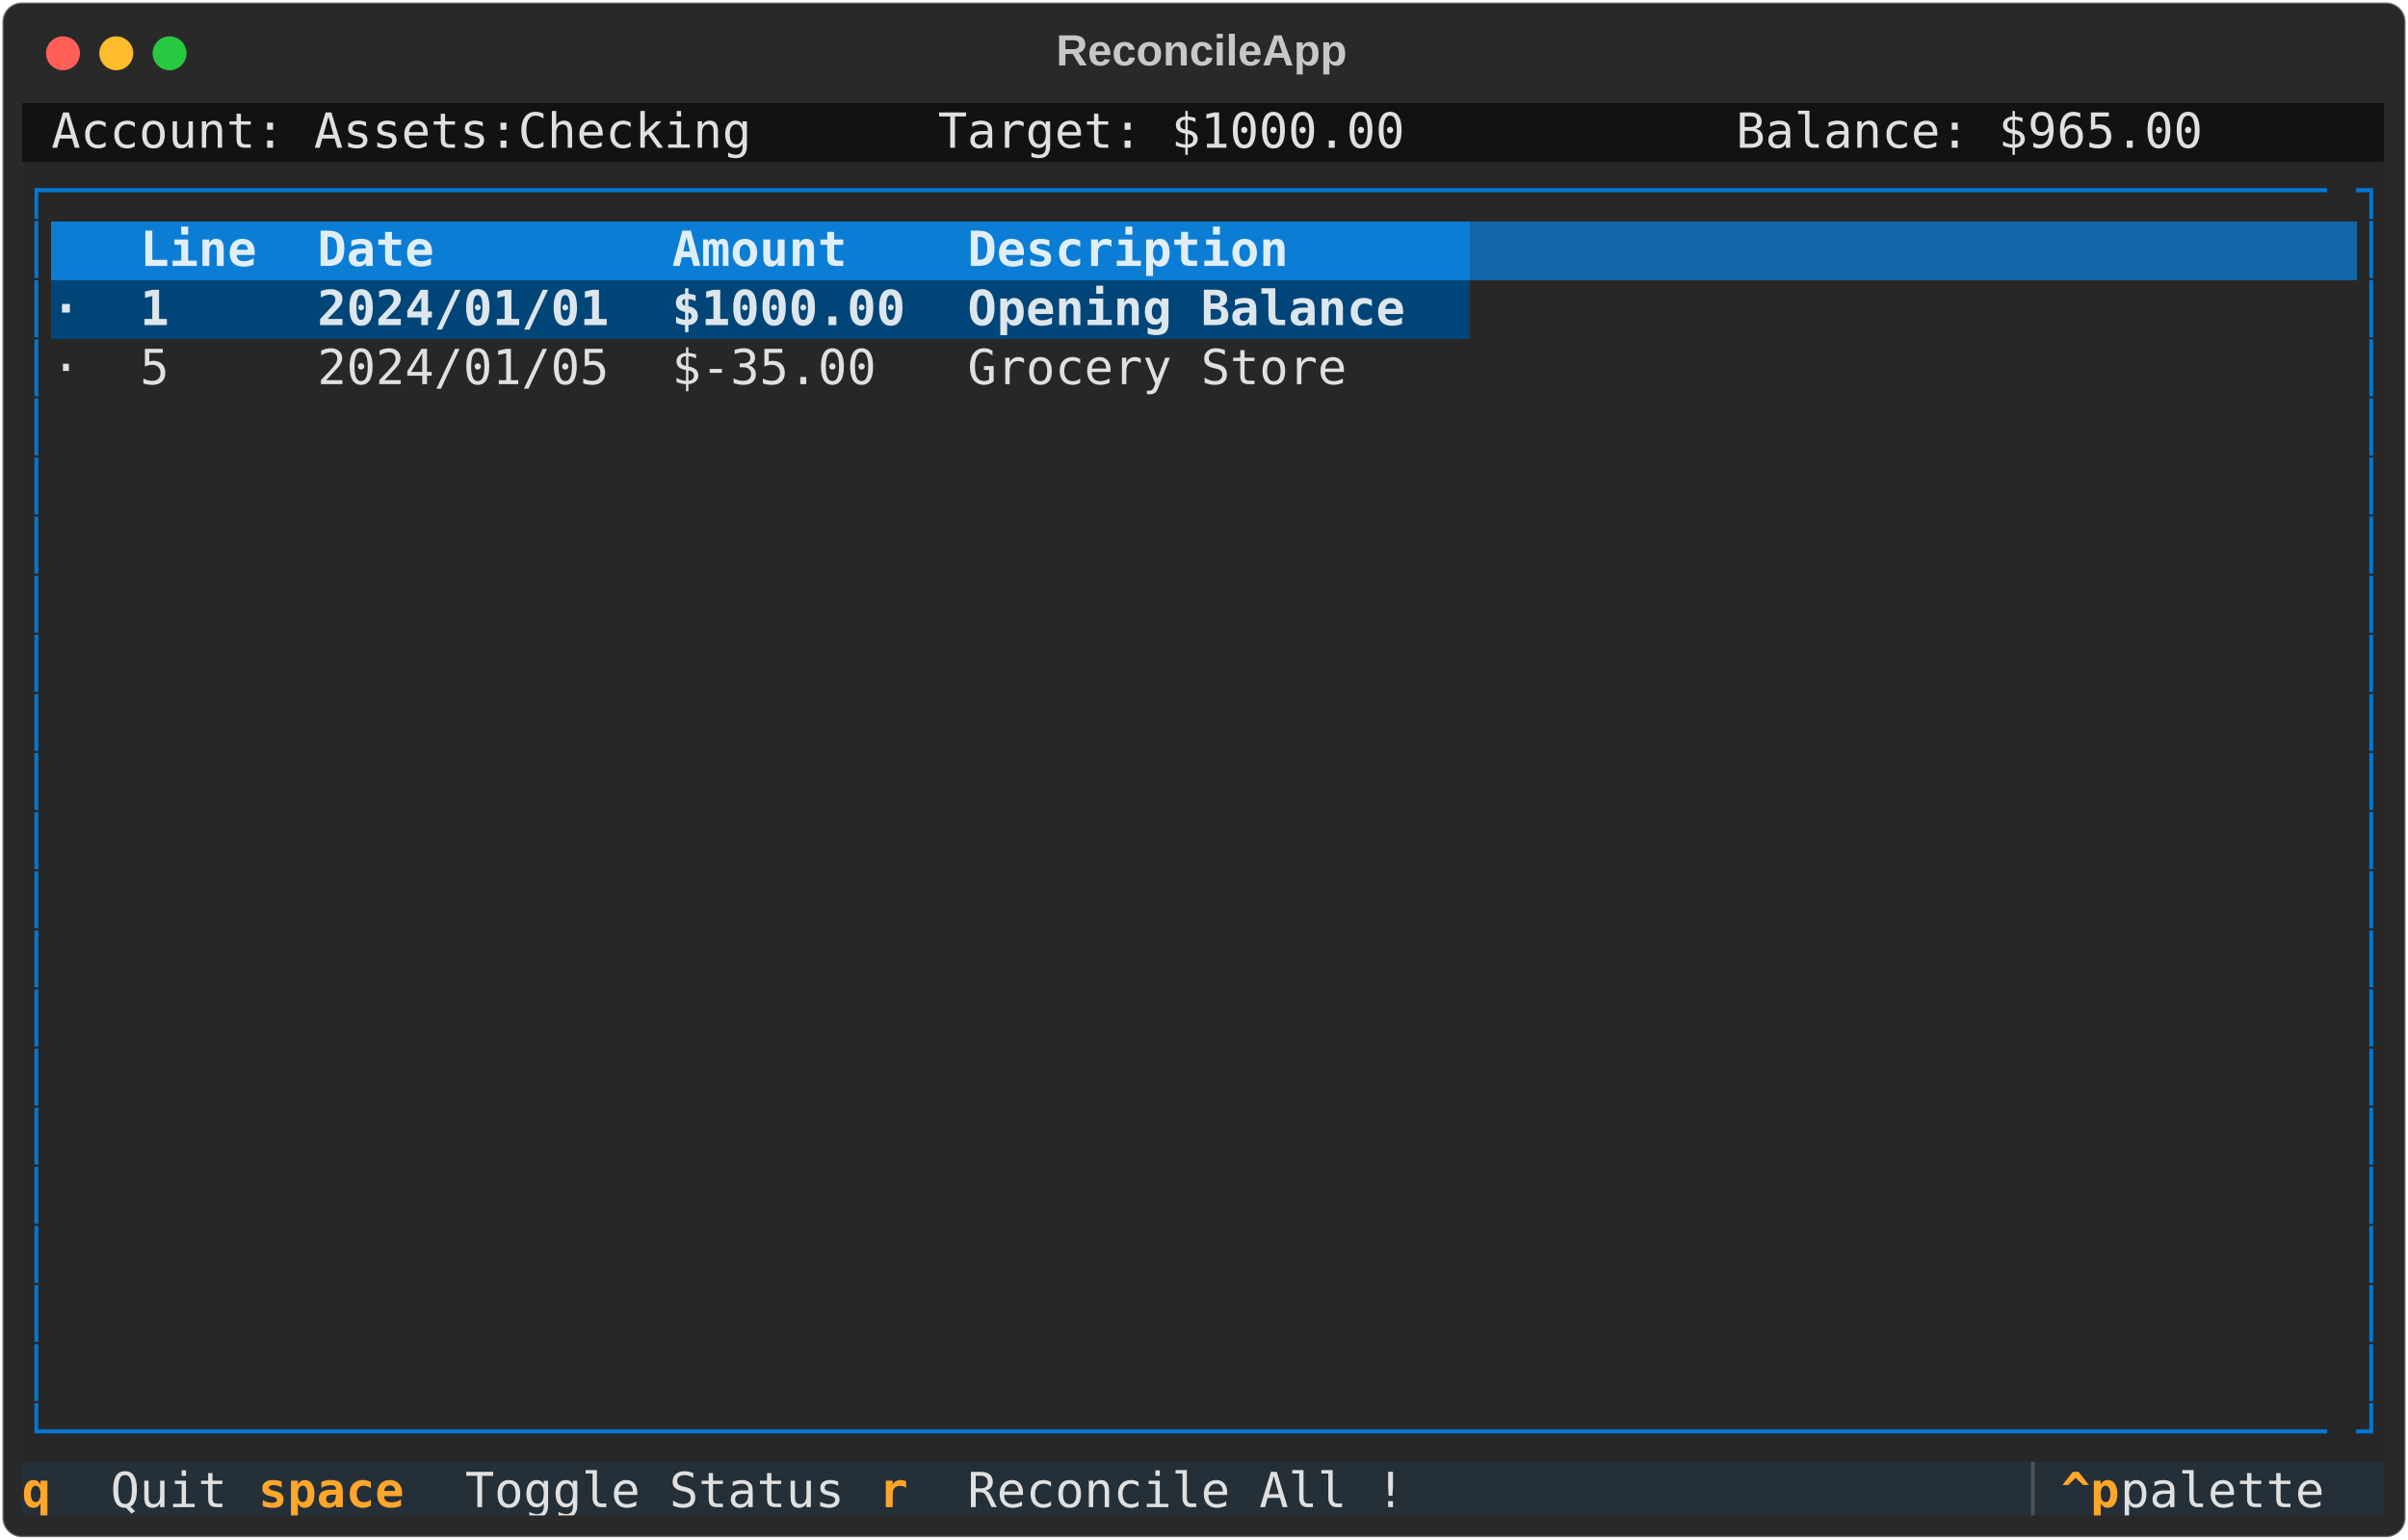
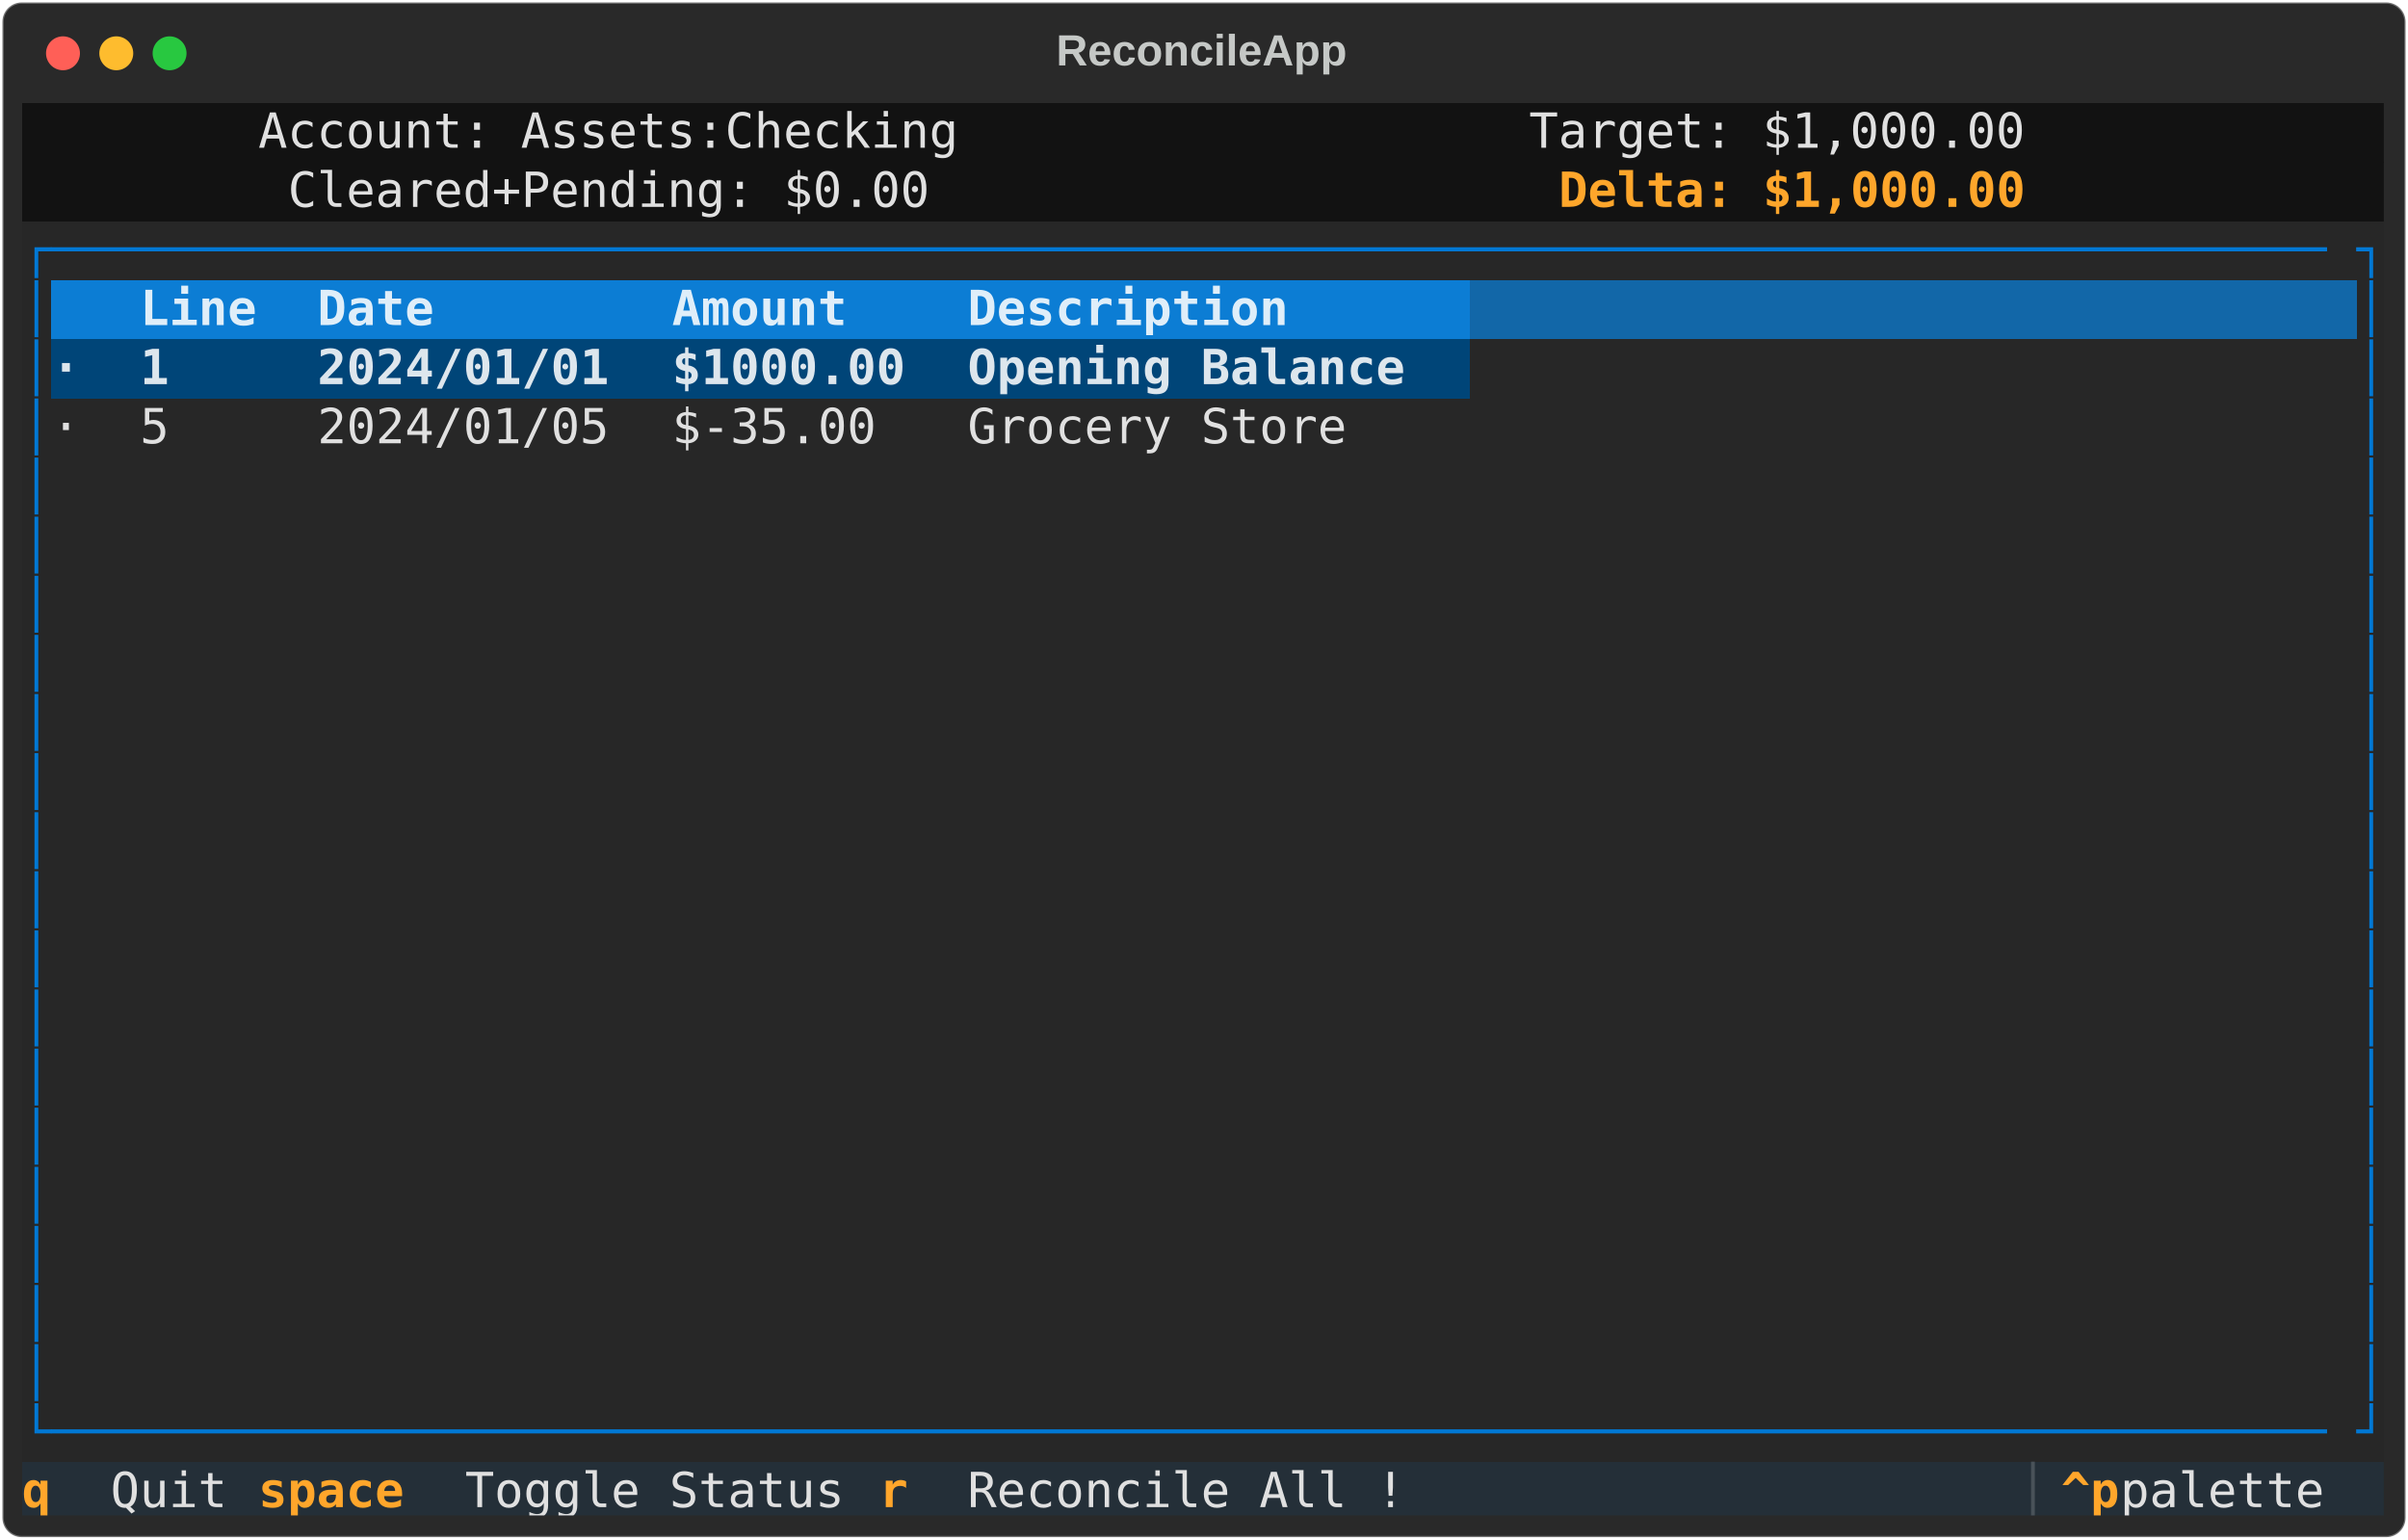
<svg xmlns="http://www.w3.org/2000/svg" class="rich-terminal" viewBox="0 0 994 635.6">
  <style>

    @font-face {
        font-family: "Fira Code";
        src: local("FiraCode-Regular"),
                url("https://cdnjs.cloudflare.com/ajax/libs/firacode/6.2.0/woff2/FiraCode-Regular.woff2") format("woff2"),
                url("https://cdnjs.cloudflare.com/ajax/libs/firacode/6.2.0/woff/FiraCode-Regular.woff") format("woff");
        font-style: normal;
        font-weight: 400;
    }
    @font-face {
        font-family: "Fira Code";
        src: local("FiraCode-Bold"),
                url("https://cdnjs.cloudflare.com/ajax/libs/firacode/6.2.0/woff2/FiraCode-Bold.woff2") format("woff2"),
                url("https://cdnjs.cloudflare.com/ajax/libs/firacode/6.2.0/woff/FiraCode-Bold.woff") format("woff");
        font-style: bold;
        font-weight: 700;
    }

-     .terminal-1235776371-matrix {
+     .terminal-1193099843-matrix {
        font-family: Fira Code, monospace;
        font-size: 20px;
        line-height: 24.4px;
        font-variant-east-asian: full-width;
    }

-     .terminal-1235776371-title {
+     .terminal-1193099843-title {
        font-size: 18px;
        font-weight: bold;
        font-family: arial;
    }

-     .terminal-1235776371-r1 { fill: #c5c8c6 }
- .terminal-1235776371-r2 { fill: #e0e0e0 }
- .terminal-1235776371-r3 { fill: #0178d4 }
- .terminal-1235776371-r4 { fill: #dfeef9;font-weight: bold }
- .terminal-1235776371-r5 { fill: #dfeef9 }
- .terminal-1235776371-r6 { fill: #dde6ed;font-weight: bold }
- .terminal-1235776371-r7 { fill: #ffa62b;font-weight: bold }
- .terminal-1235776371-r8 { fill: #495259 }
+     .terminal-1193099843-r1 { fill: #c5c8c6 }
+ .terminal-1193099843-r2 { fill: #e0e0e0 }
+ .terminal-1193099843-r3 { fill: #fea62b;font-weight: bold }
+ .terminal-1193099843-r4 { fill: #0178d4 }
+ .terminal-1193099843-r5 { fill: #dfeef9;font-weight: bold }
+ .terminal-1193099843-r6 { fill: #dfeef9 }
+ .terminal-1193099843-r7 { fill: #dde6ed;font-weight: bold }
+ .terminal-1193099843-r8 { fill: #ffa62b;font-weight: bold }
+ .terminal-1193099843-r9 { fill: #495259 }
    </style>
  <defs>
-     <clipPath id="terminal-1235776371-clip-terminal">
+     <clipPath id="terminal-1193099843-clip-terminal">
      <rect x="0" y="0" width="975.0" height="584.6" />
    </clipPath>
-     <clipPath id="terminal-1235776371-line-0">
+     <clipPath id="terminal-1193099843-line-0">
      <rect x="0" y="1.5" width="976" height="24.65" />
    </clipPath>
-     <clipPath id="terminal-1235776371-line-1">
+     <clipPath id="terminal-1193099843-line-1">
      <rect x="0" y="25.9" width="976" height="24.65" />
    </clipPath>
-     <clipPath id="terminal-1235776371-line-2">
+     <clipPath id="terminal-1193099843-line-2">
      <rect x="0" y="50.3" width="976" height="24.65" />
    </clipPath>
-     <clipPath id="terminal-1235776371-line-3">
+     <clipPath id="terminal-1193099843-line-3">
      <rect x="0" y="74.7" width="976" height="24.65" />
    </clipPath>
-     <clipPath id="terminal-1235776371-line-4">
+     <clipPath id="terminal-1193099843-line-4">
      <rect x="0" y="99.1" width="976" height="24.65" />
    </clipPath>
-     <clipPath id="terminal-1235776371-line-5">
+     <clipPath id="terminal-1193099843-line-5">
      <rect x="0" y="123.5" width="976" height="24.65" />
    </clipPath>
-     <clipPath id="terminal-1235776371-line-6">
+     <clipPath id="terminal-1193099843-line-6">
      <rect x="0" y="147.9" width="976" height="24.65" />
    </clipPath>
-     <clipPath id="terminal-1235776371-line-7">
+     <clipPath id="terminal-1193099843-line-7">
      <rect x="0" y="172.3" width="976" height="24.65" />
    </clipPath>
-     <clipPath id="terminal-1235776371-line-8">
+     <clipPath id="terminal-1193099843-line-8">
      <rect x="0" y="196.7" width="976" height="24.65" />
    </clipPath>
-     <clipPath id="terminal-1235776371-line-9">
+     <clipPath id="terminal-1193099843-line-9">
      <rect x="0" y="221.1" width="976" height="24.65" />
    </clipPath>
-     <clipPath id="terminal-1235776371-line-10">
+     <clipPath id="terminal-1193099843-line-10">
      <rect x="0" y="245.5" width="976" height="24.65" />
    </clipPath>
-     <clipPath id="terminal-1235776371-line-11">
+     <clipPath id="terminal-1193099843-line-11">
      <rect x="0" y="269.9" width="976" height="24.65" />
    </clipPath>
-     <clipPath id="terminal-1235776371-line-12">
+     <clipPath id="terminal-1193099843-line-12">
      <rect x="0" y="294.3" width="976" height="24.65" />
    </clipPath>
-     <clipPath id="terminal-1235776371-line-13">
+     <clipPath id="terminal-1193099843-line-13">
      <rect x="0" y="318.7" width="976" height="24.65" />
    </clipPath>
-     <clipPath id="terminal-1235776371-line-14">
+     <clipPath id="terminal-1193099843-line-14">
      <rect x="0" y="343.1" width="976" height="24.65" />
    </clipPath>
-     <clipPath id="terminal-1235776371-line-15">
+     <clipPath id="terminal-1193099843-line-15">
      <rect x="0" y="367.5" width="976" height="24.65" />
    </clipPath>
-     <clipPath id="terminal-1235776371-line-16">
+     <clipPath id="terminal-1193099843-line-16">
      <rect x="0" y="391.9" width="976" height="24.65" />
    </clipPath>
-     <clipPath id="terminal-1235776371-line-17">
+     <clipPath id="terminal-1193099843-line-17">
      <rect x="0" y="416.3" width="976" height="24.65" />
    </clipPath>
-     <clipPath id="terminal-1235776371-line-18">
+     <clipPath id="terminal-1193099843-line-18">
      <rect x="0" y="440.7" width="976" height="24.65" />
    </clipPath>
-     <clipPath id="terminal-1235776371-line-19">
+     <clipPath id="terminal-1193099843-line-19">
      <rect x="0" y="465.1" width="976" height="24.65" />
    </clipPath>
-     <clipPath id="terminal-1235776371-line-20">
+     <clipPath id="terminal-1193099843-line-20">
      <rect x="0" y="489.5" width="976" height="24.65" />
    </clipPath>
-     <clipPath id="terminal-1235776371-line-21">
+     <clipPath id="terminal-1193099843-line-21">
      <rect x="0" y="513.9" width="976" height="24.65" />
    </clipPath>
-     <clipPath id="terminal-1235776371-line-22">
+     <clipPath id="terminal-1193099843-line-22">
      <rect x="0" y="538.3" width="976" height="24.65" />
    </clipPath>
  </defs>
  <rect fill="#292929" stroke="rgba(255,255,255,0.35)" stroke-width="1" x="1" y="1" width="992" height="633.6" rx="8" />
-   <text class="terminal-1235776371-title" fill="#c5c8c6" text-anchor="middle" x="496" y="27">ReconcileApp</text>
+   <text class="terminal-1193099843-title" fill="#c5c8c6" text-anchor="middle" x="496" y="27">ReconcileApp</text>
  <g transform="translate(26,22)">
    <circle cx="0" cy="0" r="7" fill="#ff5f57" />
    <circle cx="22" cy="0" r="7" fill="#febc2e" />
    <circle cx="44" cy="0" r="7" fill="#28c840" />
  </g>
-   <g transform="translate(9, 41)" clip-path="url(#terminal-1235776371-clip-terminal)">
-     <rect fill="#121212" x="0" y="1.5" width="12.2" height="24.65" shape-rendering="crispEdges" />
-     <rect fill="#121212" x="12.2" y="1.5" width="292.8" height="24.65" shape-rendering="crispEdges" />
-     <rect fill="#121212" x="305" y="1.5" width="12.2" height="24.65" shape-rendering="crispEdges" />
-     <rect fill="#121212" x="317.2" y="1.5" width="61" height="24.65" shape-rendering="crispEdges" />
-     <rect fill="#121212" x="378.2" y="1.5" width="195.2" height="24.65" shape-rendering="crispEdges" />
-     <rect fill="#121212" x="573.4" y="1.5" width="73.2" height="24.65" shape-rendering="crispEdges" />
-     <rect fill="#121212" x="646.6" y="1.5" width="61" height="24.65" shape-rendering="crispEdges" />
-     <rect fill="#121212" x="707.6" y="1.5" width="195.2" height="24.65" shape-rendering="crispEdges" />
-     <rect fill="#121212" x="902.8" y="1.5" width="73.2" height="24.65" shape-rendering="crispEdges" />
-     <rect fill="#272727" x="0" y="25.9" width="12.2" height="24.65" shape-rendering="crispEdges" />
-     <rect fill="#272727" x="12.2" y="25.9" width="951.6" height="24.65" shape-rendering="crispEdges" />
-     <rect fill="#272727" x="963.8" y="25.9" width="12.2" height="24.65" shape-rendering="crispEdges" />
+   <g transform="translate(9, 41)" clip-path="url(#terminal-1193099843-clip-terminal)">
+     <rect fill="#121212" x="0" y="1.5" width="97.6" height="24.65" shape-rendering="crispEdges" />
+     <rect fill="#121212" x="97.6" y="1.5" width="292.8" height="24.65" shape-rendering="crispEdges" />
+     <rect fill="#121212" x="390.4" y="1.5" width="97.6" height="24.65" shape-rendering="crispEdges" />
+     <rect fill="#121212" x="488" y="1.5" width="134.2" height="24.65" shape-rendering="crispEdges" />
+     <rect fill="#121212" x="622.2" y="1.5" width="207.4" height="24.65" shape-rendering="crispEdges" />
+     <rect fill="#121212" x="829.6" y="1.5" width="146.4" height="24.65" shape-rendering="crispEdges" />
+     <rect fill="#121212" x="0" y="25.9" width="109.8" height="24.65" shape-rendering="crispEdges" />
+     <rect fill="#121212" x="109.8" y="25.9" width="268.4" height="24.65" shape-rendering="crispEdges" />
+     <rect fill="#121212" x="378.2" y="25.9" width="109.8" height="24.65" shape-rendering="crispEdges" />
+     <rect fill="#121212" x="488" y="25.9" width="146.4" height="24.65" shape-rendering="crispEdges" />
+     <rect fill="#121212" x="634.4" y="25.9" width="195.2" height="24.65" shape-rendering="crispEdges" />
+     <rect fill="#121212" x="829.6" y="25.9" width="146.4" height="24.65" shape-rendering="crispEdges" />
    <rect fill="#272727" x="0" y="50.3" width="12.2" height="24.65" shape-rendering="crispEdges" />
-     <rect fill="#0c7dd4" x="12.2" y="50.3" width="36.6" height="24.65" shape-rendering="crispEdges" />
-     <rect fill="#0c7dd4" x="48.8" y="50.3" width="73.2" height="24.65" shape-rendering="crispEdges" />
-     <rect fill="#0c7dd4" x="122" y="50.3" width="146.4" height="24.65" shape-rendering="crispEdges" />
-     <rect fill="#0c7dd4" x="268.4" y="50.3" width="122" height="24.65" shape-rendering="crispEdges" />
-     <rect fill="#0c7dd4" x="390.4" y="50.3" width="207.4" height="24.65" shape-rendering="crispEdges" />
-     <rect fill="#1267a8" x="597.8" y="50.3" width="366" height="24.65" shape-rendering="crispEdges" />
+     <rect fill="#272727" x="12.2" y="50.3" width="951.6" height="24.65" shape-rendering="crispEdges" />
    <rect fill="#272727" x="963.8" y="50.3" width="12.2" height="24.65" shape-rendering="crispEdges" />
    <rect fill="#272727" x="0" y="74.7" width="12.2" height="24.65" shape-rendering="crispEdges" />
-     <rect fill="#004578" x="12.2" y="74.7" width="36.6" height="24.65" shape-rendering="crispEdges" />
-     <rect fill="#004578" x="48.8" y="74.7" width="73.2" height="24.65" shape-rendering="crispEdges" />
-     <rect fill="#004578" x="122" y="74.7" width="146.4" height="24.65" shape-rendering="crispEdges" />
-     <rect fill="#004578" x="268.4" y="74.7" width="122" height="24.65" shape-rendering="crispEdges" />
-     <rect fill="#004578" x="390.4" y="74.7" width="207.4" height="24.65" shape-rendering="crispEdges" />
-     <rect fill="#272727" x="597.8" y="74.7" width="366" height="24.65" shape-rendering="crispEdges" />
+     <rect fill="#0c7dd4" x="12.2" y="74.7" width="36.6" height="24.65" shape-rendering="crispEdges" />
+     <rect fill="#0c7dd4" x="48.8" y="74.7" width="73.2" height="24.65" shape-rendering="crispEdges" />
+     <rect fill="#0c7dd4" x="122" y="74.7" width="146.4" height="24.65" shape-rendering="crispEdges" />
+     <rect fill="#0c7dd4" x="268.4" y="74.7" width="122" height="24.65" shape-rendering="crispEdges" />
+     <rect fill="#0c7dd4" x="390.4" y="74.7" width="207.4" height="24.65" shape-rendering="crispEdges" />
+     <rect fill="#1267a8" x="597.8" y="74.7" width="366" height="24.65" shape-rendering="crispEdges" />
    <rect fill="#272727" x="963.8" y="74.7" width="12.2" height="24.65" shape-rendering="crispEdges" />
    <rect fill="#272727" x="0" y="99.1" width="12.2" height="24.65" shape-rendering="crispEdges" />
-     <rect fill="#272727" x="12.2" y="99.1" width="36.6" height="24.65" shape-rendering="crispEdges" />
-     <rect fill="#272727" x="48.8" y="99.1" width="73.2" height="24.65" shape-rendering="crispEdges" />
-     <rect fill="#272727" x="122" y="99.1" width="146.4" height="24.65" shape-rendering="crispEdges" />
-     <rect fill="#272727" x="268.4" y="99.1" width="122" height="24.65" shape-rendering="crispEdges" />
-     <rect fill="#272727" x="390.4" y="99.1" width="207.4" height="24.65" shape-rendering="crispEdges" />
+     <rect fill="#004578" x="12.2" y="99.1" width="36.6" height="24.65" shape-rendering="crispEdges" />
+     <rect fill="#004578" x="48.8" y="99.1" width="73.2" height="24.65" shape-rendering="crispEdges" />
+     <rect fill="#004578" x="122" y="99.1" width="146.4" height="24.65" shape-rendering="crispEdges" />
+     <rect fill="#004578" x="268.4" y="99.1" width="122" height="24.65" shape-rendering="crispEdges" />
+     <rect fill="#004578" x="390.4" y="99.1" width="207.4" height="24.65" shape-rendering="crispEdges" />
    <rect fill="#272727" x="597.8" y="99.1" width="366" height="24.65" shape-rendering="crispEdges" />
    <rect fill="#272727" x="963.8" y="99.1" width="12.2" height="24.65" shape-rendering="crispEdges" />
    <rect fill="#272727" x="0" y="123.5" width="12.2" height="24.65" shape-rendering="crispEdges" />
-     <rect fill="#272727" x="12.2" y="123.5" width="951.6" height="24.65" shape-rendering="crispEdges" />
+     <rect fill="#272727" x="12.2" y="123.5" width="36.6" height="24.65" shape-rendering="crispEdges" />
+     <rect fill="#272727" x="48.8" y="123.5" width="73.2" height="24.65" shape-rendering="crispEdges" />
+     <rect fill="#272727" x="122" y="123.5" width="146.4" height="24.65" shape-rendering="crispEdges" />
+     <rect fill="#272727" x="268.4" y="123.5" width="122" height="24.65" shape-rendering="crispEdges" />
+     <rect fill="#272727" x="390.4" y="123.5" width="207.4" height="24.65" shape-rendering="crispEdges" />
+     <rect fill="#272727" x="597.8" y="123.5" width="366" height="24.65" shape-rendering="crispEdges" />
    <rect fill="#272727" x="963.8" y="123.5" width="12.2" height="24.65" shape-rendering="crispEdges" />
    <rect fill="#272727" x="0" y="147.9" width="12.2" height="24.65" shape-rendering="crispEdges" />
    <rect fill="#272727" x="12.2" y="147.9" width="951.6" height="24.65" shape-rendering="crispEdges" />
    <rect fill="#272727" x="963.8" y="147.9" width="12.2" height="24.65" shape-rendering="crispEdges" />
    <rect fill="#272727" x="0" y="172.3" width="12.2" height="24.65" shape-rendering="crispEdges" />
    <rect fill="#272727" x="12.2" y="172.3" width="951.6" height="24.65" shape-rendering="crispEdges" />
    <rect fill="#272727" x="963.8" y="172.3" width="12.2" height="24.65" shape-rendering="crispEdges" />
    <rect fill="#272727" x="0" y="196.7" width="12.2" height="24.65" shape-rendering="crispEdges" />
    <rect fill="#272727" x="12.2" y="196.7" width="951.6" height="24.65" shape-rendering="crispEdges" />
    <rect fill="#272727" x="963.8" y="196.7" width="12.2" height="24.65" shape-rendering="crispEdges" />
    <rect fill="#272727" x="0" y="221.1" width="12.2" height="24.65" shape-rendering="crispEdges" />
    <rect fill="#272727" x="12.2" y="221.1" width="951.6" height="24.65" shape-rendering="crispEdges" />
    <rect fill="#272727" x="963.8" y="221.1" width="12.2" height="24.65" shape-rendering="crispEdges" />
    <rect fill="#272727" x="0" y="245.5" width="12.2" height="24.65" shape-rendering="crispEdges" />
    <rect fill="#272727" x="12.2" y="245.5" width="951.6" height="24.65" shape-rendering="crispEdges" />
    <rect fill="#272727" x="963.8" y="245.5" width="12.2" height="24.65" shape-rendering="crispEdges" />
    <rect fill="#272727" x="0" y="269.9" width="12.2" height="24.65" shape-rendering="crispEdges" />
    <rect fill="#272727" x="12.2" y="269.9" width="951.6" height="24.65" shape-rendering="crispEdges" />
    <rect fill="#272727" x="963.8" y="269.9" width="12.2" height="24.65" shape-rendering="crispEdges" />
    <rect fill="#272727" x="0" y="294.3" width="12.2" height="24.65" shape-rendering="crispEdges" />
    <rect fill="#272727" x="12.2" y="294.3" width="951.6" height="24.65" shape-rendering="crispEdges" />
    <rect fill="#272727" x="963.8" y="294.3" width="12.2" height="24.65" shape-rendering="crispEdges" />
    <rect fill="#272727" x="0" y="318.7" width="12.2" height="24.65" shape-rendering="crispEdges" />
    <rect fill="#272727" x="12.2" y="318.7" width="951.6" height="24.65" shape-rendering="crispEdges" />
    <rect fill="#272727" x="963.8" y="318.7" width="12.2" height="24.65" shape-rendering="crispEdges" />
    <rect fill="#272727" x="0" y="343.1" width="12.2" height="24.65" shape-rendering="crispEdges" />
    <rect fill="#272727" x="12.2" y="343.1" width="951.6" height="24.65" shape-rendering="crispEdges" />
    <rect fill="#272727" x="963.8" y="343.1" width="12.2" height="24.65" shape-rendering="crispEdges" />
    <rect fill="#272727" x="0" y="367.5" width="12.2" height="24.65" shape-rendering="crispEdges" />
    <rect fill="#272727" x="12.2" y="367.5" width="951.6" height="24.65" shape-rendering="crispEdges" />
    <rect fill="#272727" x="963.8" y="367.5" width="12.2" height="24.65" shape-rendering="crispEdges" />
    <rect fill="#272727" x="0" y="391.9" width="12.2" height="24.65" shape-rendering="crispEdges" />
    <rect fill="#272727" x="12.2" y="391.9" width="951.6" height="24.65" shape-rendering="crispEdges" />
    <rect fill="#272727" x="963.8" y="391.9" width="12.2" height="24.65" shape-rendering="crispEdges" />
    <rect fill="#272727" x="0" y="416.3" width="12.2" height="24.65" shape-rendering="crispEdges" />
    <rect fill="#272727" x="12.2" y="416.3" width="951.6" height="24.65" shape-rendering="crispEdges" />
    <rect fill="#272727" x="963.8" y="416.3" width="12.2" height="24.65" shape-rendering="crispEdges" />
    <rect fill="#272727" x="0" y="440.7" width="12.2" height="24.65" shape-rendering="crispEdges" />
    <rect fill="#272727" x="12.2" y="440.7" width="951.6" height="24.65" shape-rendering="crispEdges" />
    <rect fill="#272727" x="963.8" y="440.7" width="12.2" height="24.65" shape-rendering="crispEdges" />
    <rect fill="#272727" x="0" y="465.1" width="12.2" height="24.65" shape-rendering="crispEdges" />
    <rect fill="#272727" x="12.2" y="465.1" width="951.6" height="24.65" shape-rendering="crispEdges" />
    <rect fill="#272727" x="963.8" y="465.1" width="12.2" height="24.65" shape-rendering="crispEdges" />
    <rect fill="#272727" x="0" y="489.5" width="12.2" height="24.65" shape-rendering="crispEdges" />
    <rect fill="#272727" x="12.2" y="489.5" width="951.6" height="24.65" shape-rendering="crispEdges" />
    <rect fill="#272727" x="963.8" y="489.5" width="12.2" height="24.65" shape-rendering="crispEdges" />
    <rect fill="#272727" x="0" y="513.9" width="12.2" height="24.65" shape-rendering="crispEdges" />
    <rect fill="#272727" x="12.2" y="513.9" width="951.6" height="24.65" shape-rendering="crispEdges" />
    <rect fill="#272727" x="963.8" y="513.9" width="12.2" height="24.65" shape-rendering="crispEdges" />
    <rect fill="#272727" x="0" y="538.3" width="12.2" height="24.65" shape-rendering="crispEdges" />
    <rect fill="#272727" x="12.2" y="538.3" width="951.6" height="24.65" shape-rendering="crispEdges" />
    <rect fill="#272727" x="963.8" y="538.3" width="12.2" height="24.65" shape-rendering="crispEdges" />
    <rect fill="#242f38" x="0" y="562.7" width="36.6" height="24.65" shape-rendering="crispEdges" />
    <rect fill="#242f38" x="36.6" y="562.7" width="61" height="24.65" shape-rendering="crispEdges" />
    <rect fill="#242f38" x="97.6" y="562.7" width="85.4" height="24.65" shape-rendering="crispEdges" />
    <rect fill="#242f38" x="183" y="562.7" width="170.8" height="24.65" shape-rendering="crispEdges" />
    <rect fill="#242f38" x="353.8" y="562.7" width="36.6" height="24.65" shape-rendering="crispEdges" />
    <rect fill="#242f38" x="390.4" y="562.7" width="195.2" height="24.65" shape-rendering="crispEdges" />
    <rect fill="#242f38" x="585.6" y="562.7" width="244" height="24.65" shape-rendering="crispEdges" />
    <rect fill="#242f38" x="829.6" y="562.7" width="12.2" height="24.65" shape-rendering="crispEdges" />
    <rect fill="#242f38" x="841.8" y="562.7" width="24.4" height="24.65" shape-rendering="crispEdges" />
    <rect fill="#242f38" x="866.2" y="562.7" width="97.6" height="24.65" shape-rendering="crispEdges" />
    <rect fill="#242f38" x="963.8" y="562.7" width="12.2" height="24.65" shape-rendering="crispEdges" />
-     <g class="terminal-1235776371-matrix">
-       <text class="terminal-1235776371-r2" x="12.2" y="20" textLength="292.8" clip-path="url(#terminal-1235776371-line-0)">Account: Assets:Checking</text>
-       <text class="terminal-1235776371-r2" x="378.2" y="20" textLength="195.2" clip-path="url(#terminal-1235776371-line-0)">Target: $1000.00</text>
-       <text class="terminal-1235776371-r2" x="707.6" y="20" textLength="195.2" clip-path="url(#terminal-1235776371-line-0)">Balance: $965.00</text>
-       <text class="terminal-1235776371-r1" x="976" y="20" textLength="12.2" clip-path="url(#terminal-1235776371-line-0)">
- </text>
-       <text class="terminal-1235776371-r3" x="0" y="44.4" textLength="12.2" clip-path="url(#terminal-1235776371-line-1)">┌</text>
-       <text class="terminal-1235776371-r3" x="12.2" y="44.4" textLength="951.6" clip-path="url(#terminal-1235776371-line-1)">──────────────────────────────────────────────────────────────────────────────</text>
-       <text class="terminal-1235776371-r3" x="963.8" y="44.4" textLength="12.2" clip-path="url(#terminal-1235776371-line-1)">┐</text>
-       <text class="terminal-1235776371-r1" x="976" y="44.4" textLength="12.2" clip-path="url(#terminal-1235776371-line-1)">
- </text>
-       <text class="terminal-1235776371-r3" x="0" y="68.8" textLength="12.2" clip-path="url(#terminal-1235776371-line-2)">│</text>
-       <text class="terminal-1235776371-r4" x="48.8" y="68.8" textLength="73.2" clip-path="url(#terminal-1235776371-line-2)"> Line </text>
-       <text class="terminal-1235776371-r4" x="122" y="68.8" textLength="146.4" clip-path="url(#terminal-1235776371-line-2)"> Date       </text>
-       <text class="terminal-1235776371-r4" x="268.4" y="68.8" textLength="122" clip-path="url(#terminal-1235776371-line-2)"> Amount   </text>
-       <text class="terminal-1235776371-r4" x="390.4" y="68.8" textLength="207.4" clip-path="url(#terminal-1235776371-line-2)"> Description     </text>
-       <text class="terminal-1235776371-r3" x="963.8" y="68.8" textLength="12.2" clip-path="url(#terminal-1235776371-line-2)">│</text>
-       <text class="terminal-1235776371-r1" x="976" y="68.8" textLength="12.2" clip-path="url(#terminal-1235776371-line-2)">
- </text>
-       <text class="terminal-1235776371-r3" x="0" y="93.2" textLength="12.2" clip-path="url(#terminal-1235776371-line-3)">│</text>
-       <text class="terminal-1235776371-r6" x="12.2" y="93.2" textLength="36.6" clip-path="url(#terminal-1235776371-line-3)"> · </text>
-       <text class="terminal-1235776371-r6" x="48.8" y="93.2" textLength="73.2" clip-path="url(#terminal-1235776371-line-3)"> 1    </text>
-       <text class="terminal-1235776371-r6" x="122" y="93.2" textLength="146.4" clip-path="url(#terminal-1235776371-line-3)"> 2024/01/01 </text>
-       <text class="terminal-1235776371-r6" x="268.4" y="93.2" textLength="122" clip-path="url(#terminal-1235776371-line-3)"> $1000.00 </text>
-       <text class="terminal-1235776371-r6" x="390.4" y="93.2" textLength="207.4" clip-path="url(#terminal-1235776371-line-3)"> Opening Balance </text>
-       <text class="terminal-1235776371-r3" x="963.8" y="93.2" textLength="12.2" clip-path="url(#terminal-1235776371-line-3)">│</text>
-       <text class="terminal-1235776371-r1" x="976" y="93.2" textLength="12.2" clip-path="url(#terminal-1235776371-line-3)">
- </text>
-       <text class="terminal-1235776371-r3" x="0" y="117.6" textLength="12.2" clip-path="url(#terminal-1235776371-line-4)">│</text>
-       <text class="terminal-1235776371-r2" x="12.2" y="117.6" textLength="36.6" clip-path="url(#terminal-1235776371-line-4)"> · </text>
-       <text class="terminal-1235776371-r2" x="48.8" y="117.6" textLength="73.2" clip-path="url(#terminal-1235776371-line-4)"> 5    </text>
-       <text class="terminal-1235776371-r2" x="122" y="117.6" textLength="146.4" clip-path="url(#terminal-1235776371-line-4)"> 2024/01/05 </text>
-       <text class="terminal-1235776371-r2" x="268.4" y="117.6" textLength="122" clip-path="url(#terminal-1235776371-line-4)"> $-35.00  </text>
-       <text class="terminal-1235776371-r2" x="390.4" y="117.6" textLength="207.4" clip-path="url(#terminal-1235776371-line-4)"> Grocery Store   </text>
-       <text class="terminal-1235776371-r3" x="963.8" y="117.6" textLength="12.2" clip-path="url(#terminal-1235776371-line-4)">│</text>
-       <text class="terminal-1235776371-r1" x="976" y="117.6" textLength="12.2" clip-path="url(#terminal-1235776371-line-4)">
- </text>
-       <text class="terminal-1235776371-r3" x="0" y="142" textLength="12.2" clip-path="url(#terminal-1235776371-line-5)">│</text>
-       <text class="terminal-1235776371-r3" x="963.8" y="142" textLength="12.2" clip-path="url(#terminal-1235776371-line-5)">│</text>
-       <text class="terminal-1235776371-r1" x="976" y="142" textLength="12.2" clip-path="url(#terminal-1235776371-line-5)">
- </text>
-       <text class="terminal-1235776371-r3" x="0" y="166.4" textLength="12.2" clip-path="url(#terminal-1235776371-line-6)">│</text>
-       <text class="terminal-1235776371-r3" x="963.8" y="166.4" textLength="12.2" clip-path="url(#terminal-1235776371-line-6)">│</text>
-       <text class="terminal-1235776371-r1" x="976" y="166.4" textLength="12.2" clip-path="url(#terminal-1235776371-line-6)">
- </text>
-       <text class="terminal-1235776371-r3" x="0" y="190.8" textLength="12.2" clip-path="url(#terminal-1235776371-line-7)">│</text>
-       <text class="terminal-1235776371-r3" x="963.8" y="190.8" textLength="12.2" clip-path="url(#terminal-1235776371-line-7)">│</text>
-       <text class="terminal-1235776371-r1" x="976" y="190.8" textLength="12.2" clip-path="url(#terminal-1235776371-line-7)">
- </text>
-       <text class="terminal-1235776371-r3" x="0" y="215.2" textLength="12.2" clip-path="url(#terminal-1235776371-line-8)">│</text>
-       <text class="terminal-1235776371-r3" x="963.8" y="215.2" textLength="12.2" clip-path="url(#terminal-1235776371-line-8)">│</text>
-       <text class="terminal-1235776371-r1" x="976" y="215.2" textLength="12.2" clip-path="url(#terminal-1235776371-line-8)">
- </text>
-       <text class="terminal-1235776371-r3" x="0" y="239.6" textLength="12.2" clip-path="url(#terminal-1235776371-line-9)">│</text>
-       <text class="terminal-1235776371-r3" x="963.8" y="239.6" textLength="12.2" clip-path="url(#terminal-1235776371-line-9)">│</text>
-       <text class="terminal-1235776371-r1" x="976" y="239.6" textLength="12.2" clip-path="url(#terminal-1235776371-line-9)">
- </text>
-       <text class="terminal-1235776371-r3" x="0" y="264" textLength="12.2" clip-path="url(#terminal-1235776371-line-10)">│</text>
-       <text class="terminal-1235776371-r3" x="963.8" y="264" textLength="12.2" clip-path="url(#terminal-1235776371-line-10)">│</text>
-       <text class="terminal-1235776371-r1" x="976" y="264" textLength="12.2" clip-path="url(#terminal-1235776371-line-10)">
- </text>
-       <text class="terminal-1235776371-r3" x="0" y="288.4" textLength="12.2" clip-path="url(#terminal-1235776371-line-11)">│</text>
-       <text class="terminal-1235776371-r3" x="963.8" y="288.4" textLength="12.2" clip-path="url(#terminal-1235776371-line-11)">│</text>
-       <text class="terminal-1235776371-r1" x="976" y="288.4" textLength="12.2" clip-path="url(#terminal-1235776371-line-11)">
- </text>
-       <text class="terminal-1235776371-r3" x="0" y="312.8" textLength="12.2" clip-path="url(#terminal-1235776371-line-12)">│</text>
-       <text class="terminal-1235776371-r3" x="963.8" y="312.8" textLength="12.2" clip-path="url(#terminal-1235776371-line-12)">│</text>
-       <text class="terminal-1235776371-r1" x="976" y="312.8" textLength="12.2" clip-path="url(#terminal-1235776371-line-12)">
- </text>
-       <text class="terminal-1235776371-r3" x="0" y="337.2" textLength="12.2" clip-path="url(#terminal-1235776371-line-13)">│</text>
-       <text class="terminal-1235776371-r3" x="963.8" y="337.2" textLength="12.2" clip-path="url(#terminal-1235776371-line-13)">│</text>
-       <text class="terminal-1235776371-r1" x="976" y="337.2" textLength="12.2" clip-path="url(#terminal-1235776371-line-13)">
- </text>
-       <text class="terminal-1235776371-r3" x="0" y="361.6" textLength="12.2" clip-path="url(#terminal-1235776371-line-14)">│</text>
-       <text class="terminal-1235776371-r3" x="963.8" y="361.6" textLength="12.2" clip-path="url(#terminal-1235776371-line-14)">│</text>
-       <text class="terminal-1235776371-r1" x="976" y="361.6" textLength="12.2" clip-path="url(#terminal-1235776371-line-14)">
- </text>
-       <text class="terminal-1235776371-r3" x="0" y="386" textLength="12.2" clip-path="url(#terminal-1235776371-line-15)">│</text>
-       <text class="terminal-1235776371-r3" x="963.8" y="386" textLength="12.2" clip-path="url(#terminal-1235776371-line-15)">│</text>
-       <text class="terminal-1235776371-r1" x="976" y="386" textLength="12.2" clip-path="url(#terminal-1235776371-line-15)">
- </text>
-       <text class="terminal-1235776371-r3" x="0" y="410.4" textLength="12.2" clip-path="url(#terminal-1235776371-line-16)">│</text>
-       <text class="terminal-1235776371-r3" x="963.8" y="410.4" textLength="12.2" clip-path="url(#terminal-1235776371-line-16)">│</text>
-       <text class="terminal-1235776371-r1" x="976" y="410.4" textLength="12.2" clip-path="url(#terminal-1235776371-line-16)">
- </text>
-       <text class="terminal-1235776371-r3" x="0" y="434.8" textLength="12.2" clip-path="url(#terminal-1235776371-line-17)">│</text>
-       <text class="terminal-1235776371-r3" x="963.8" y="434.8" textLength="12.2" clip-path="url(#terminal-1235776371-line-17)">│</text>
-       <text class="terminal-1235776371-r1" x="976" y="434.8" textLength="12.2" clip-path="url(#terminal-1235776371-line-17)">
- </text>
-       <text class="terminal-1235776371-r3" x="0" y="459.2" textLength="12.2" clip-path="url(#terminal-1235776371-line-18)">│</text>
-       <text class="terminal-1235776371-r3" x="963.8" y="459.2" textLength="12.2" clip-path="url(#terminal-1235776371-line-18)">│</text>
-       <text class="terminal-1235776371-r1" x="976" y="459.2" textLength="12.2" clip-path="url(#terminal-1235776371-line-18)">
- </text>
-       <text class="terminal-1235776371-r3" x="0" y="483.6" textLength="12.2" clip-path="url(#terminal-1235776371-line-19)">│</text>
-       <text class="terminal-1235776371-r3" x="963.8" y="483.6" textLength="12.2" clip-path="url(#terminal-1235776371-line-19)">│</text>
-       <text class="terminal-1235776371-r1" x="976" y="483.6" textLength="12.2" clip-path="url(#terminal-1235776371-line-19)">
- </text>
-       <text class="terminal-1235776371-r3" x="0" y="508" textLength="12.2" clip-path="url(#terminal-1235776371-line-20)">│</text>
-       <text class="terminal-1235776371-r3" x="963.8" y="508" textLength="12.2" clip-path="url(#terminal-1235776371-line-20)">│</text>
-       <text class="terminal-1235776371-r1" x="976" y="508" textLength="12.2" clip-path="url(#terminal-1235776371-line-20)">
- </text>
-       <text class="terminal-1235776371-r3" x="0" y="532.4" textLength="12.2" clip-path="url(#terminal-1235776371-line-21)">│</text>
-       <text class="terminal-1235776371-r3" x="963.8" y="532.4" textLength="12.2" clip-path="url(#terminal-1235776371-line-21)">│</text>
-       <text class="terminal-1235776371-r1" x="976" y="532.4" textLength="12.2" clip-path="url(#terminal-1235776371-line-21)">
- </text>
-       <text class="terminal-1235776371-r3" x="0" y="556.8" textLength="12.2" clip-path="url(#terminal-1235776371-line-22)">└</text>
-       <text class="terminal-1235776371-r3" x="12.2" y="556.8" textLength="951.6" clip-path="url(#terminal-1235776371-line-22)">──────────────────────────────────────────────────────────────────────────────</text>
-       <text class="terminal-1235776371-r3" x="963.8" y="556.8" textLength="12.2" clip-path="url(#terminal-1235776371-line-22)">┘</text>
-       <text class="terminal-1235776371-r1" x="976" y="556.8" textLength="12.2" clip-path="url(#terminal-1235776371-line-22)">
- </text>
-       <text class="terminal-1235776371-r7" x="0" y="581.2" textLength="36.6" clip-path="url(#terminal-1235776371-line-23)"> q </text>
-       <text class="terminal-1235776371-r2" x="36.6" y="581.2" textLength="61" clip-path="url(#terminal-1235776371-line-23)">Quit </text>
-       <text class="terminal-1235776371-r7" x="97.6" y="581.2" textLength="85.4" clip-path="url(#terminal-1235776371-line-23)"> space </text>
-       <text class="terminal-1235776371-r2" x="183" y="581.2" textLength="170.8" clip-path="url(#terminal-1235776371-line-23)">Toggle Status </text>
-       <text class="terminal-1235776371-r7" x="353.8" y="581.2" textLength="36.6" clip-path="url(#terminal-1235776371-line-23)"> r </text>
-       <text class="terminal-1235776371-r2" x="390.4" y="581.2" textLength="195.2" clip-path="url(#terminal-1235776371-line-23)">Reconcile All ! </text>
-       <text class="terminal-1235776371-r8" x="829.6" y="581.2" textLength="12.2" clip-path="url(#terminal-1235776371-line-23)">▏</text>
-       <text class="terminal-1235776371-r7" x="841.8" y="581.2" textLength="24.4" clip-path="url(#terminal-1235776371-line-23)">^p</text>
-       <text class="terminal-1235776371-r2" x="866.2" y="581.2" textLength="97.6" clip-path="url(#terminal-1235776371-line-23)"> palette</text>
+     <g class="terminal-1193099843-matrix">
+       <text class="terminal-1193099843-r2" x="97.6" y="20" textLength="292.8" clip-path="url(#terminal-1193099843-line-0)">Account: Assets:Checking</text>
+       <text class="terminal-1193099843-r2" x="622.2" y="20" textLength="207.4" clip-path="url(#terminal-1193099843-line-0)">Target: $1,000.00</text>
+       <text class="terminal-1193099843-r1" x="976" y="20" textLength="12.2" clip-path="url(#terminal-1193099843-line-0)">
+ </text>
+       <text class="terminal-1193099843-r2" x="109.8" y="44.4" textLength="268.4" clip-path="url(#terminal-1193099843-line-1)">Cleared+Pending: $0.00</text>
+       <text class="terminal-1193099843-r3" x="634.4" y="44.4" textLength="195.2" clip-path="url(#terminal-1193099843-line-1)">Delta: $1,000.00</text>
+       <text class="terminal-1193099843-r1" x="976" y="44.4" textLength="12.2" clip-path="url(#terminal-1193099843-line-1)">
+ </text>
+       <text class="terminal-1193099843-r4" x="0" y="68.8" textLength="12.2" clip-path="url(#terminal-1193099843-line-2)">┌</text>
+       <text class="terminal-1193099843-r4" x="12.2" y="68.8" textLength="951.6" clip-path="url(#terminal-1193099843-line-2)">──────────────────────────────────────────────────────────────────────────────</text>
+       <text class="terminal-1193099843-r4" x="963.8" y="68.8" textLength="12.2" clip-path="url(#terminal-1193099843-line-2)">┐</text>
+       <text class="terminal-1193099843-r1" x="976" y="68.8" textLength="12.2" clip-path="url(#terminal-1193099843-line-2)">
+ </text>
+       <text class="terminal-1193099843-r4" x="0" y="93.2" textLength="12.2" clip-path="url(#terminal-1193099843-line-3)">│</text>
+       <text class="terminal-1193099843-r5" x="48.8" y="93.2" textLength="73.2" clip-path="url(#terminal-1193099843-line-3)"> Line </text>
+       <text class="terminal-1193099843-r5" x="122" y="93.2" textLength="146.4" clip-path="url(#terminal-1193099843-line-3)"> Date       </text>
+       <text class="terminal-1193099843-r5" x="268.4" y="93.2" textLength="122" clip-path="url(#terminal-1193099843-line-3)"> Amount   </text>
+       <text class="terminal-1193099843-r5" x="390.4" y="93.2" textLength="207.4" clip-path="url(#terminal-1193099843-line-3)"> Description     </text>
+       <text class="terminal-1193099843-r4" x="963.8" y="93.2" textLength="12.2" clip-path="url(#terminal-1193099843-line-3)">│</text>
+       <text class="terminal-1193099843-r1" x="976" y="93.2" textLength="12.2" clip-path="url(#terminal-1193099843-line-3)">
+ </text>
+       <text class="terminal-1193099843-r4" x="0" y="117.6" textLength="12.2" clip-path="url(#terminal-1193099843-line-4)">│</text>
+       <text class="terminal-1193099843-r7" x="12.2" y="117.6" textLength="36.6" clip-path="url(#terminal-1193099843-line-4)"> · </text>
+       <text class="terminal-1193099843-r7" x="48.8" y="117.6" textLength="73.2" clip-path="url(#terminal-1193099843-line-4)"> 1    </text>
+       <text class="terminal-1193099843-r7" x="122" y="117.6" textLength="146.4" clip-path="url(#terminal-1193099843-line-4)"> 2024/01/01 </text>
+       <text class="terminal-1193099843-r7" x="268.4" y="117.6" textLength="122" clip-path="url(#terminal-1193099843-line-4)"> $1000.00 </text>
+       <text class="terminal-1193099843-r7" x="390.4" y="117.6" textLength="207.4" clip-path="url(#terminal-1193099843-line-4)"> Opening Balance </text>
+       <text class="terminal-1193099843-r4" x="963.8" y="117.6" textLength="12.2" clip-path="url(#terminal-1193099843-line-4)">│</text>
+       <text class="terminal-1193099843-r1" x="976" y="117.6" textLength="12.2" clip-path="url(#terminal-1193099843-line-4)">
+ </text>
+       <text class="terminal-1193099843-r4" x="0" y="142" textLength="12.2" clip-path="url(#terminal-1193099843-line-5)">│</text>
+       <text class="terminal-1193099843-r2" x="12.2" y="142" textLength="36.6" clip-path="url(#terminal-1193099843-line-5)"> · </text>
+       <text class="terminal-1193099843-r2" x="48.8" y="142" textLength="73.2" clip-path="url(#terminal-1193099843-line-5)"> 5    </text>
+       <text class="terminal-1193099843-r2" x="122" y="142" textLength="146.4" clip-path="url(#terminal-1193099843-line-5)"> 2024/01/05 </text>
+       <text class="terminal-1193099843-r2" x="268.4" y="142" textLength="122" clip-path="url(#terminal-1193099843-line-5)"> $-35.00  </text>
+       <text class="terminal-1193099843-r2" x="390.4" y="142" textLength="207.4" clip-path="url(#terminal-1193099843-line-5)"> Grocery Store   </text>
+       <text class="terminal-1193099843-r4" x="963.8" y="142" textLength="12.2" clip-path="url(#terminal-1193099843-line-5)">│</text>
+       <text class="terminal-1193099843-r1" x="976" y="142" textLength="12.2" clip-path="url(#terminal-1193099843-line-5)">
+ </text>
+       <text class="terminal-1193099843-r4" x="0" y="166.4" textLength="12.2" clip-path="url(#terminal-1193099843-line-6)">│</text>
+       <text class="terminal-1193099843-r4" x="963.8" y="166.4" textLength="12.2" clip-path="url(#terminal-1193099843-line-6)">│</text>
+       <text class="terminal-1193099843-r1" x="976" y="166.4" textLength="12.2" clip-path="url(#terminal-1193099843-line-6)">
+ </text>
+       <text class="terminal-1193099843-r4" x="0" y="190.8" textLength="12.2" clip-path="url(#terminal-1193099843-line-7)">│</text>
+       <text class="terminal-1193099843-r4" x="963.8" y="190.8" textLength="12.2" clip-path="url(#terminal-1193099843-line-7)">│</text>
+       <text class="terminal-1193099843-r1" x="976" y="190.8" textLength="12.2" clip-path="url(#terminal-1193099843-line-7)">
+ </text>
+       <text class="terminal-1193099843-r4" x="0" y="215.2" textLength="12.2" clip-path="url(#terminal-1193099843-line-8)">│</text>
+       <text class="terminal-1193099843-r4" x="963.8" y="215.2" textLength="12.2" clip-path="url(#terminal-1193099843-line-8)">│</text>
+       <text class="terminal-1193099843-r1" x="976" y="215.2" textLength="12.2" clip-path="url(#terminal-1193099843-line-8)">
+ </text>
+       <text class="terminal-1193099843-r4" x="0" y="239.6" textLength="12.2" clip-path="url(#terminal-1193099843-line-9)">│</text>
+       <text class="terminal-1193099843-r4" x="963.8" y="239.6" textLength="12.2" clip-path="url(#terminal-1193099843-line-9)">│</text>
+       <text class="terminal-1193099843-r1" x="976" y="239.6" textLength="12.2" clip-path="url(#terminal-1193099843-line-9)">
+ </text>
+       <text class="terminal-1193099843-r4" x="0" y="264" textLength="12.2" clip-path="url(#terminal-1193099843-line-10)">│</text>
+       <text class="terminal-1193099843-r4" x="963.8" y="264" textLength="12.2" clip-path="url(#terminal-1193099843-line-10)">│</text>
+       <text class="terminal-1193099843-r1" x="976" y="264" textLength="12.2" clip-path="url(#terminal-1193099843-line-10)">
+ </text>
+       <text class="terminal-1193099843-r4" x="0" y="288.4" textLength="12.2" clip-path="url(#terminal-1193099843-line-11)">│</text>
+       <text class="terminal-1193099843-r4" x="963.8" y="288.4" textLength="12.2" clip-path="url(#terminal-1193099843-line-11)">│</text>
+       <text class="terminal-1193099843-r1" x="976" y="288.4" textLength="12.2" clip-path="url(#terminal-1193099843-line-11)">
+ </text>
+       <text class="terminal-1193099843-r4" x="0" y="312.8" textLength="12.2" clip-path="url(#terminal-1193099843-line-12)">│</text>
+       <text class="terminal-1193099843-r4" x="963.8" y="312.8" textLength="12.2" clip-path="url(#terminal-1193099843-line-12)">│</text>
+       <text class="terminal-1193099843-r1" x="976" y="312.8" textLength="12.2" clip-path="url(#terminal-1193099843-line-12)">
+ </text>
+       <text class="terminal-1193099843-r4" x="0" y="337.2" textLength="12.2" clip-path="url(#terminal-1193099843-line-13)">│</text>
+       <text class="terminal-1193099843-r4" x="963.8" y="337.2" textLength="12.2" clip-path="url(#terminal-1193099843-line-13)">│</text>
+       <text class="terminal-1193099843-r1" x="976" y="337.2" textLength="12.2" clip-path="url(#terminal-1193099843-line-13)">
+ </text>
+       <text class="terminal-1193099843-r4" x="0" y="361.6" textLength="12.2" clip-path="url(#terminal-1193099843-line-14)">│</text>
+       <text class="terminal-1193099843-r4" x="963.8" y="361.6" textLength="12.2" clip-path="url(#terminal-1193099843-line-14)">│</text>
+       <text class="terminal-1193099843-r1" x="976" y="361.6" textLength="12.2" clip-path="url(#terminal-1193099843-line-14)">
+ </text>
+       <text class="terminal-1193099843-r4" x="0" y="386" textLength="12.2" clip-path="url(#terminal-1193099843-line-15)">│</text>
+       <text class="terminal-1193099843-r4" x="963.8" y="386" textLength="12.2" clip-path="url(#terminal-1193099843-line-15)">│</text>
+       <text class="terminal-1193099843-r1" x="976" y="386" textLength="12.2" clip-path="url(#terminal-1193099843-line-15)">
+ </text>
+       <text class="terminal-1193099843-r4" x="0" y="410.4" textLength="12.2" clip-path="url(#terminal-1193099843-line-16)">│</text>
+       <text class="terminal-1193099843-r4" x="963.8" y="410.4" textLength="12.2" clip-path="url(#terminal-1193099843-line-16)">│</text>
+       <text class="terminal-1193099843-r1" x="976" y="410.4" textLength="12.2" clip-path="url(#terminal-1193099843-line-16)">
+ </text>
+       <text class="terminal-1193099843-r4" x="0" y="434.8" textLength="12.2" clip-path="url(#terminal-1193099843-line-17)">│</text>
+       <text class="terminal-1193099843-r4" x="963.8" y="434.8" textLength="12.2" clip-path="url(#terminal-1193099843-line-17)">│</text>
+       <text class="terminal-1193099843-r1" x="976" y="434.8" textLength="12.2" clip-path="url(#terminal-1193099843-line-17)">
+ </text>
+       <text class="terminal-1193099843-r4" x="0" y="459.2" textLength="12.2" clip-path="url(#terminal-1193099843-line-18)">│</text>
+       <text class="terminal-1193099843-r4" x="963.8" y="459.2" textLength="12.2" clip-path="url(#terminal-1193099843-line-18)">│</text>
+       <text class="terminal-1193099843-r1" x="976" y="459.2" textLength="12.2" clip-path="url(#terminal-1193099843-line-18)">
+ </text>
+       <text class="terminal-1193099843-r4" x="0" y="483.6" textLength="12.2" clip-path="url(#terminal-1193099843-line-19)">│</text>
+       <text class="terminal-1193099843-r4" x="963.8" y="483.6" textLength="12.2" clip-path="url(#terminal-1193099843-line-19)">│</text>
+       <text class="terminal-1193099843-r1" x="976" y="483.6" textLength="12.2" clip-path="url(#terminal-1193099843-line-19)">
+ </text>
+       <text class="terminal-1193099843-r4" x="0" y="508" textLength="12.2" clip-path="url(#terminal-1193099843-line-20)">│</text>
+       <text class="terminal-1193099843-r4" x="963.8" y="508" textLength="12.2" clip-path="url(#terminal-1193099843-line-20)">│</text>
+       <text class="terminal-1193099843-r1" x="976" y="508" textLength="12.2" clip-path="url(#terminal-1193099843-line-20)">
+ </text>
+       <text class="terminal-1193099843-r4" x="0" y="532.4" textLength="12.2" clip-path="url(#terminal-1193099843-line-21)">│</text>
+       <text class="terminal-1193099843-r4" x="963.8" y="532.4" textLength="12.2" clip-path="url(#terminal-1193099843-line-21)">│</text>
+       <text class="terminal-1193099843-r1" x="976" y="532.4" textLength="12.2" clip-path="url(#terminal-1193099843-line-21)">
+ </text>
+       <text class="terminal-1193099843-r4" x="0" y="556.8" textLength="12.2" clip-path="url(#terminal-1193099843-line-22)">└</text>
+       <text class="terminal-1193099843-r4" x="12.2" y="556.8" textLength="951.6" clip-path="url(#terminal-1193099843-line-22)">──────────────────────────────────────────────────────────────────────────────</text>
+       <text class="terminal-1193099843-r4" x="963.8" y="556.8" textLength="12.2" clip-path="url(#terminal-1193099843-line-22)">┘</text>
+       <text class="terminal-1193099843-r1" x="976" y="556.8" textLength="12.2" clip-path="url(#terminal-1193099843-line-22)">
+ </text>
+       <text class="terminal-1193099843-r8" x="0" y="581.2" textLength="36.6" clip-path="url(#terminal-1193099843-line-23)"> q </text>
+       <text class="terminal-1193099843-r2" x="36.6" y="581.2" textLength="61" clip-path="url(#terminal-1193099843-line-23)">Quit </text>
+       <text class="terminal-1193099843-r8" x="97.6" y="581.2" textLength="85.4" clip-path="url(#terminal-1193099843-line-23)"> space </text>
+       <text class="terminal-1193099843-r2" x="183" y="581.2" textLength="170.8" clip-path="url(#terminal-1193099843-line-23)">Toggle Status </text>
+       <text class="terminal-1193099843-r8" x="353.8" y="581.2" textLength="36.6" clip-path="url(#terminal-1193099843-line-23)"> r </text>
+       <text class="terminal-1193099843-r2" x="390.4" y="581.2" textLength="195.2" clip-path="url(#terminal-1193099843-line-23)">Reconcile All ! </text>
+       <text class="terminal-1193099843-r9" x="829.6" y="581.2" textLength="12.2" clip-path="url(#terminal-1193099843-line-23)">▏</text>
+       <text class="terminal-1193099843-r8" x="841.8" y="581.2" textLength="24.4" clip-path="url(#terminal-1193099843-line-23)">^p</text>
+       <text class="terminal-1193099843-r2" x="866.2" y="581.2" textLength="97.6" clip-path="url(#terminal-1193099843-line-23)"> palette</text>
    </g>
  </g>
</svg>
